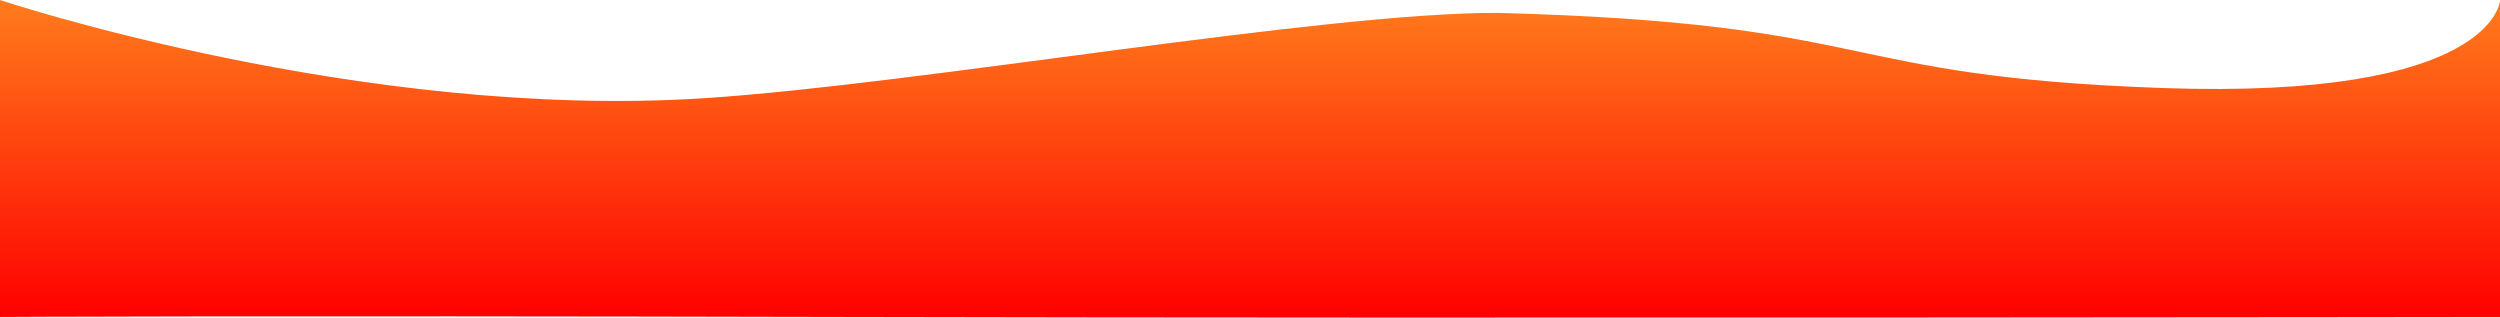
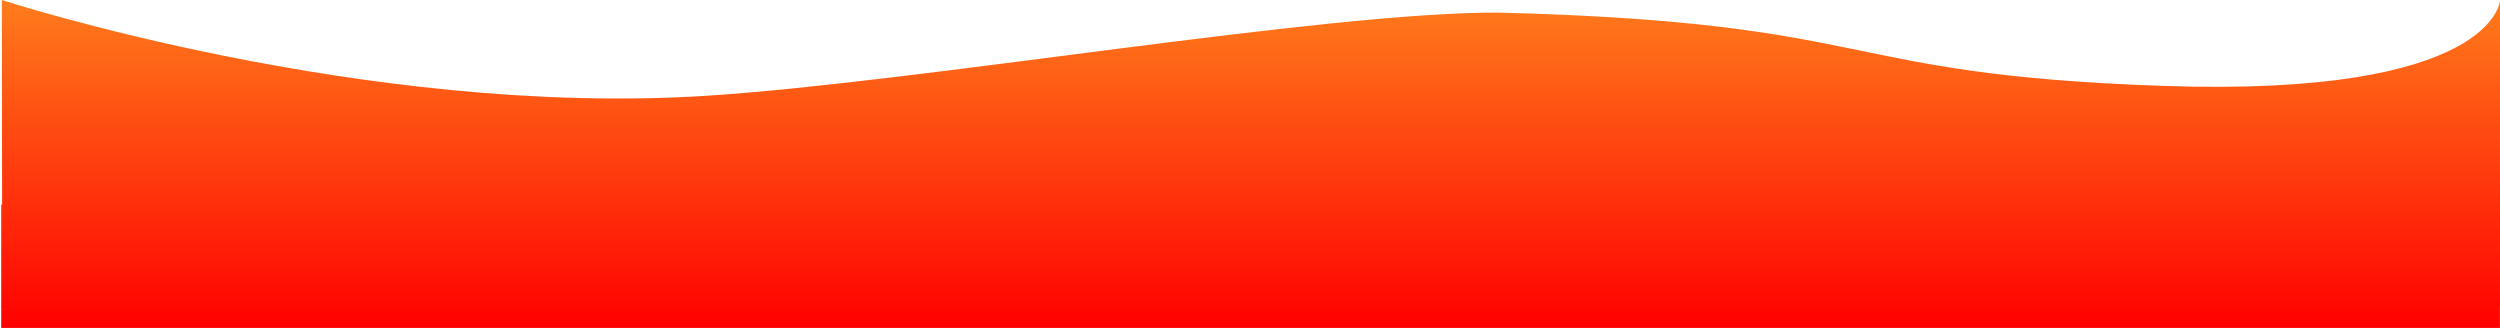
- <svg xmlns="http://www.w3.org/2000/svg" id="advantageplus_footer" width="1923.57" height="244.386" viewBox="0 0 1923.57 244.386">
+ <svg xmlns="http://www.w3.org/2000/svg" width="1925.003" height="252.5" viewBox="0 0 1925.003 252.5">
  <defs>
    <linearGradient id="linear-gradient" x1="0.5" x2="0.5" y2="1" gradientUnits="objectBoundingBox">
      <stop offset="0" stop-color="#ff7c1c" />
      <stop offset="1" stop-color="red" />
    </linearGradient>
  </defs>
-   <path id="advantageplus_footer-2" data-name="advantageplus_footer" d="M2300.148,731.428s278.481,92.882,542.514,75.521c164.756-10.833,476.273-66.134,610.1-65.593,296.883,7.867,255.188,48.612,510.734,57.781s260.222-67.127,260.222-67.127V975.32s-789.562,1.113-1270.583,0-652.987,0-652.987,0Z" transform="translate(-2300.148 -731.428)" fill="url(#linear-gradient)" />
+   <path id="Union_1" data-name="Union 1" d="M.932,252.5V236.33c-.777-.02-1.639-.055,0-.089V157.5h.687L1.431,0S279.912,90.7,543.945,73.745c164.757-10.578,476.274-64.579,610.1-64.05,296.883,7.682,255.188,47.469,510.734,56.422S1925,.569,1925,.569V236.35h-.07V252.5Z" transform="translate(0.002)" fill="url(#linear-gradient)" />
</svg>
